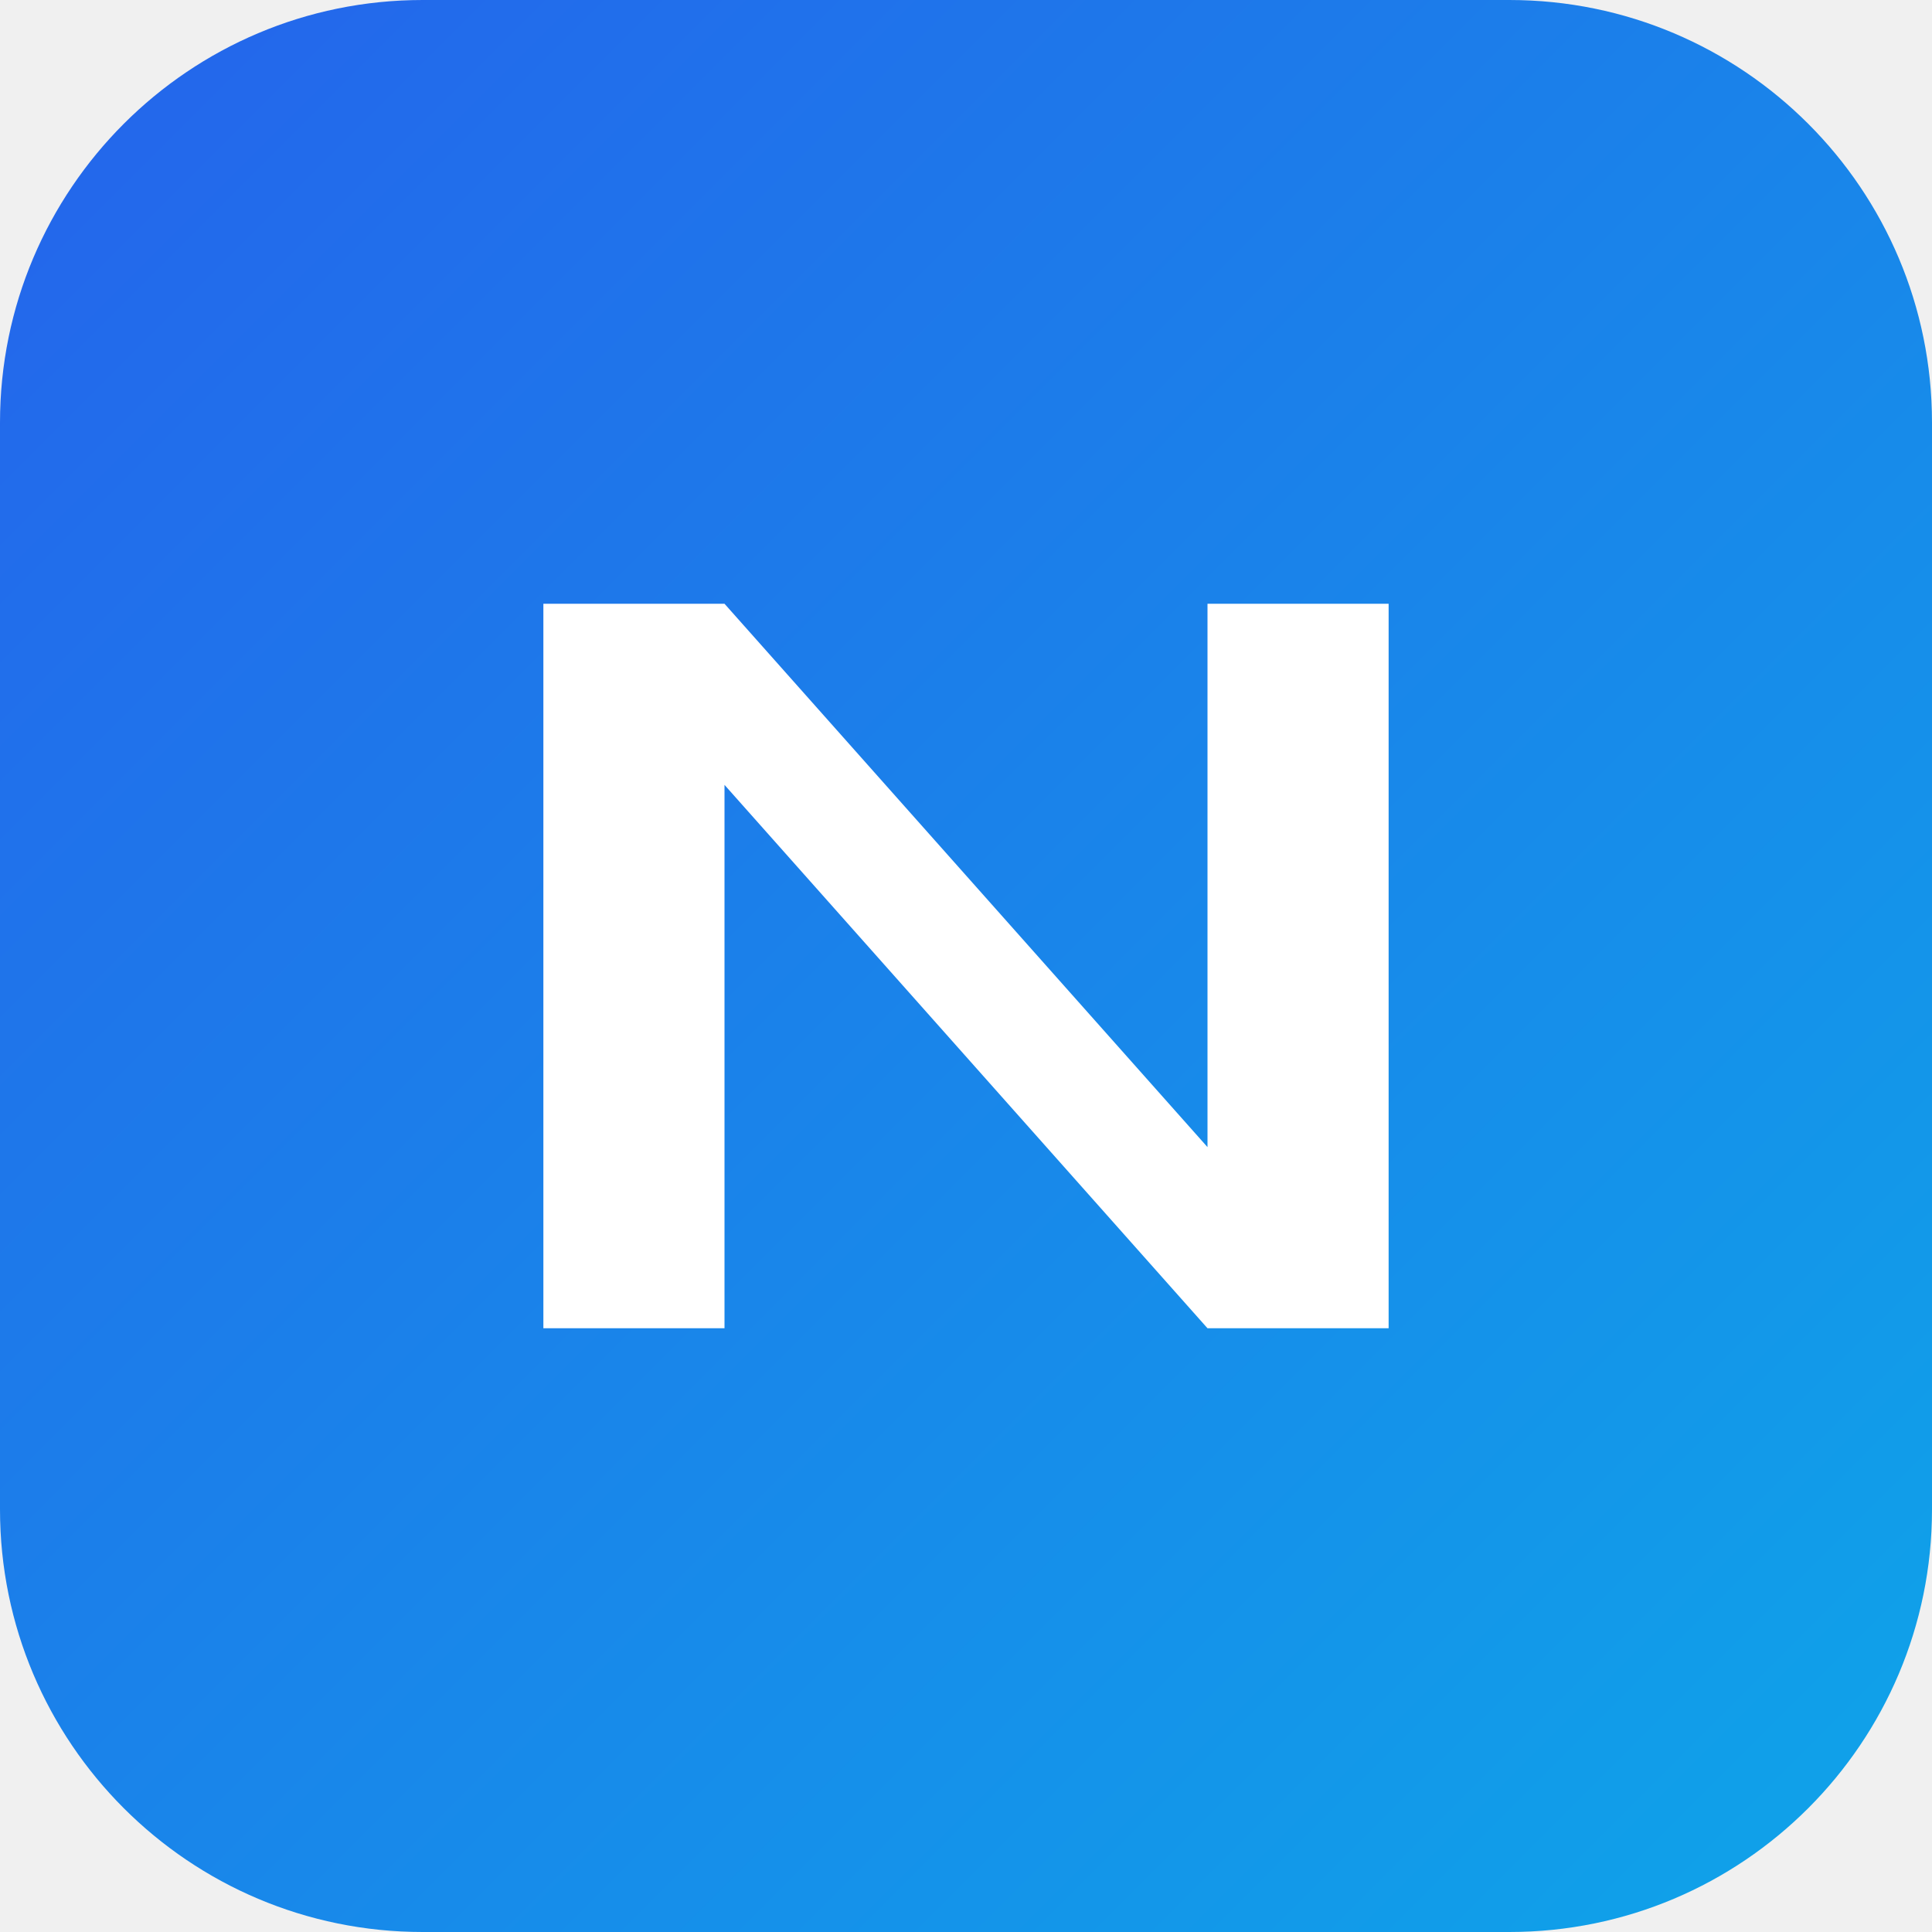
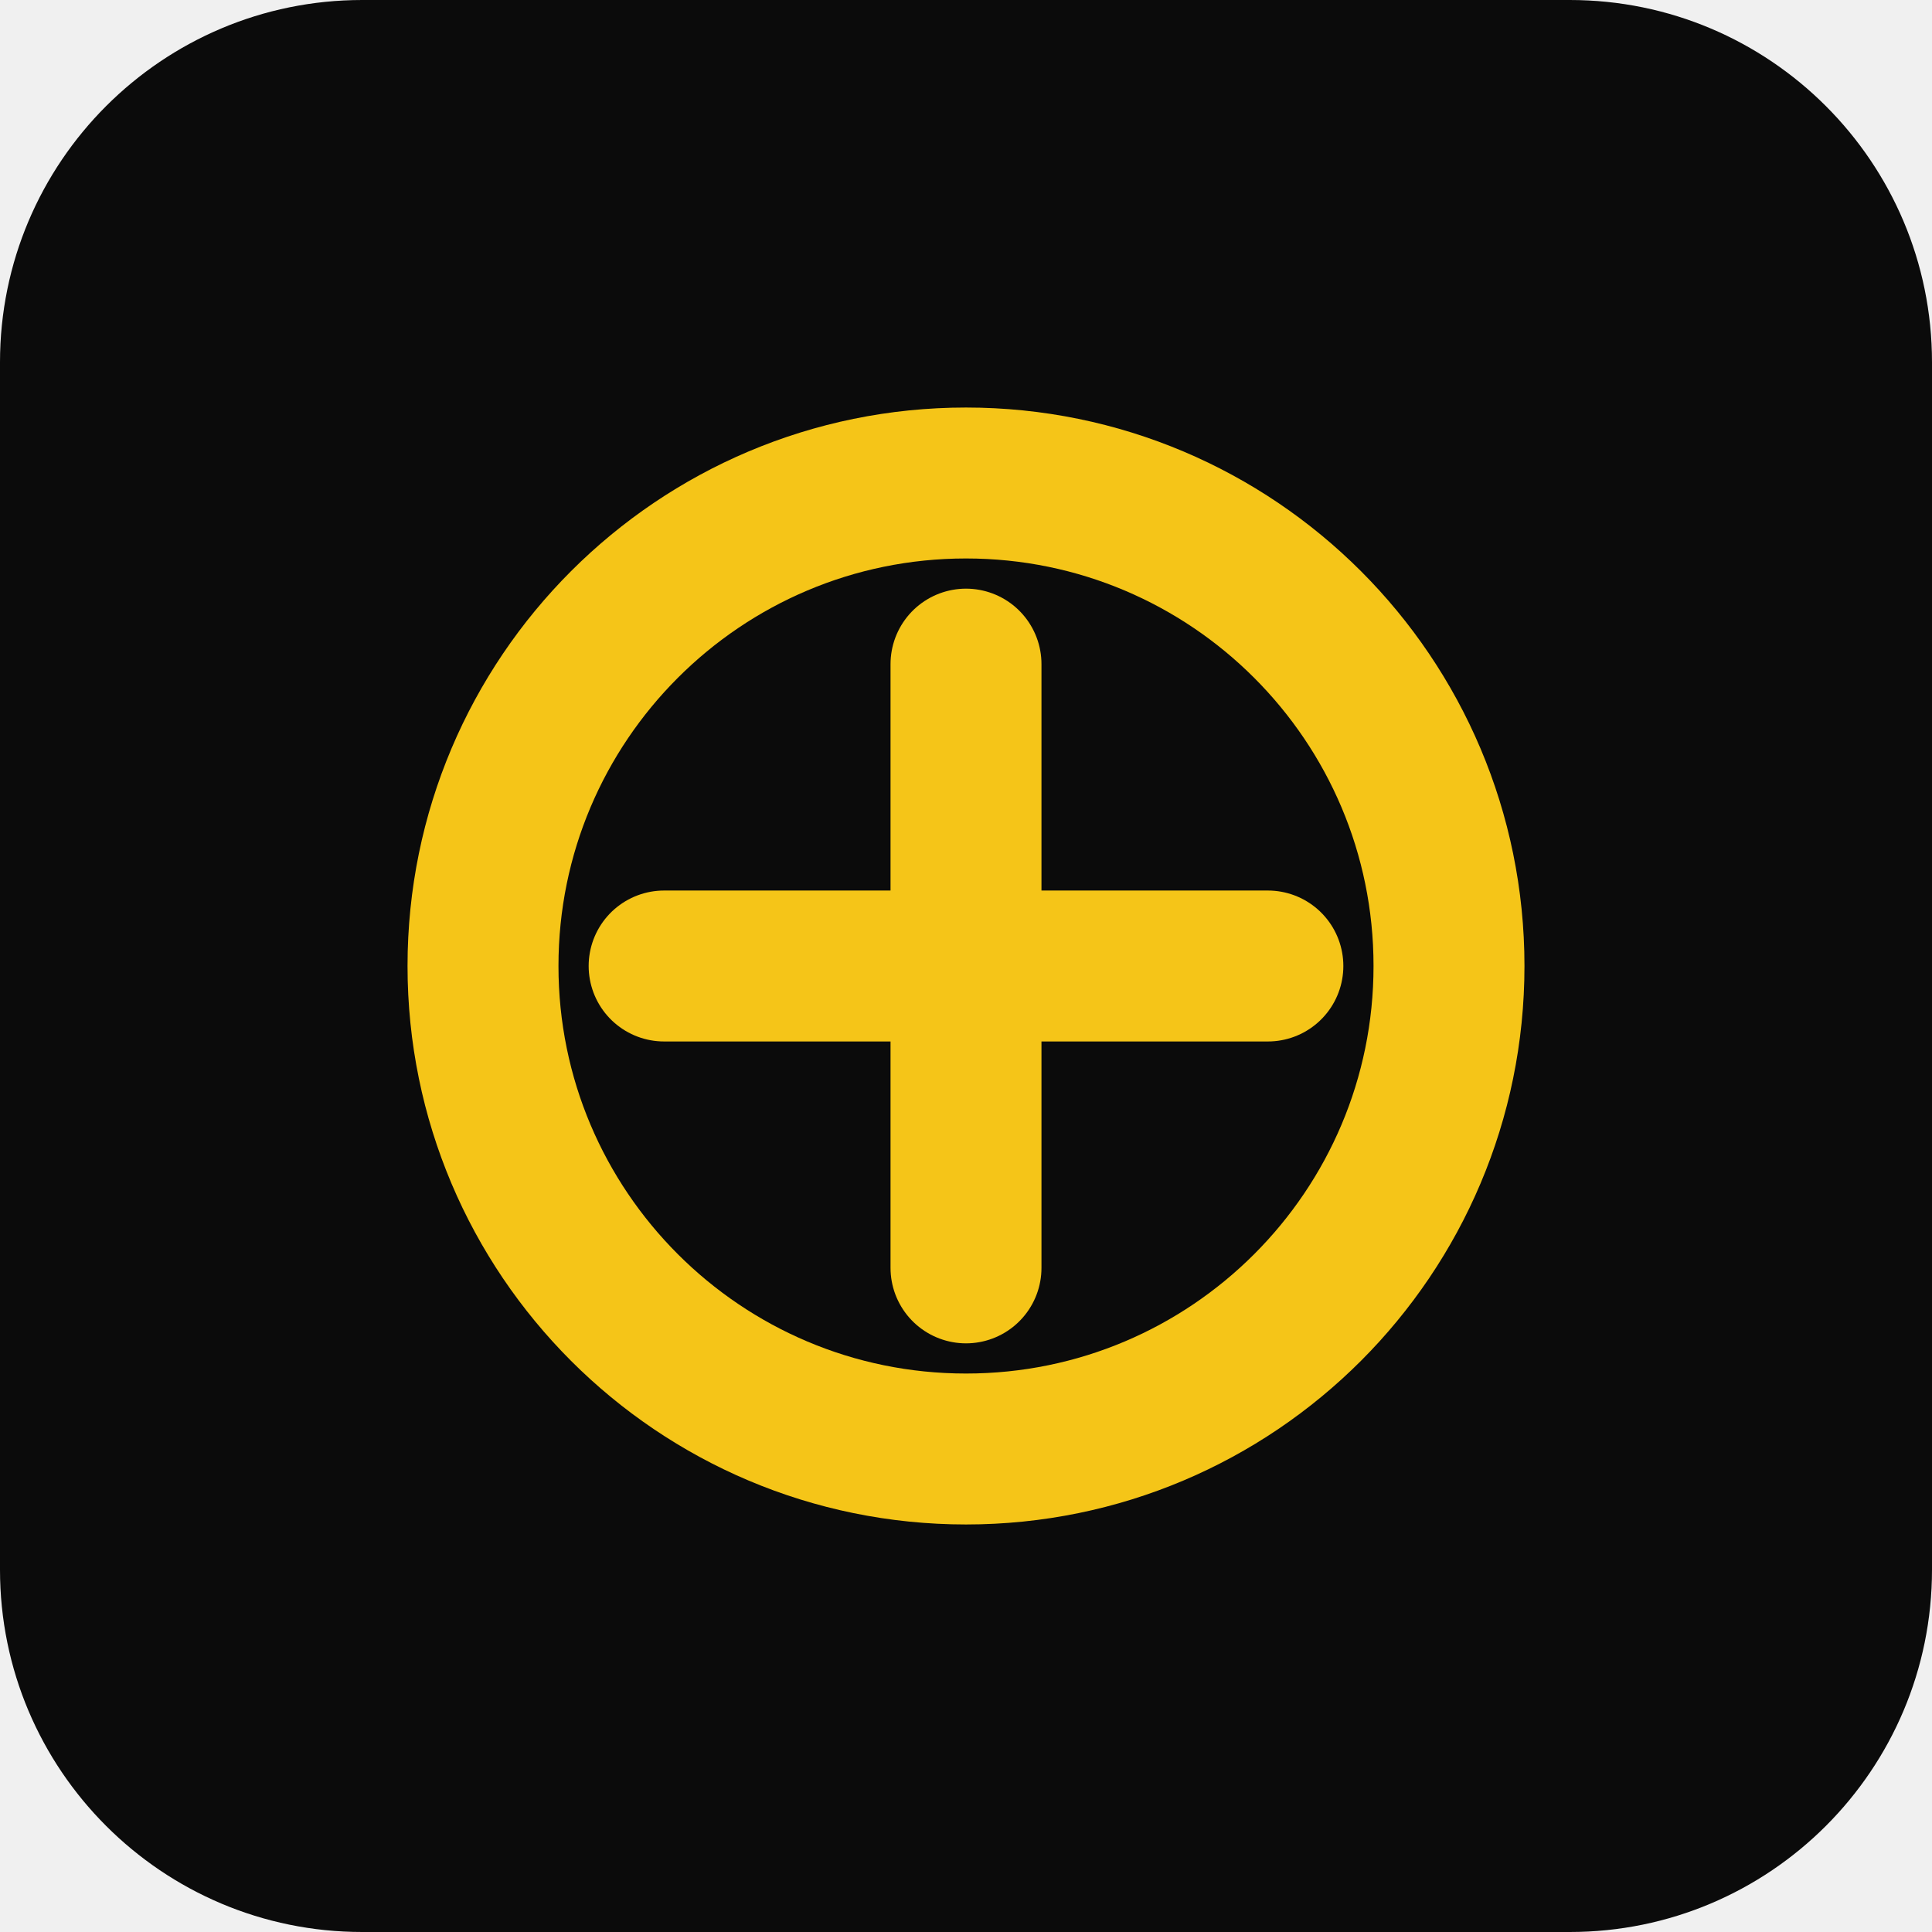
<svg xmlns="http://www.w3.org/2000/svg" viewBox="0 0 64 64" role="img" aria-label="NOVA">
-   <defs>
-     <linearGradient id="g" x1="0" y1="0" x2="1" y2="1">
-       <stop offset="0%" stop-color="#2563eb" />
-       <stop offset="100%" stop-color="#0ea5e9" />
-     </linearGradient>
-   </defs>
-   <rect width="64" height="64" rx="14" fill="url(#g)" />
-   <path d="M18 44V20h6l16 18V20h6v24h-6L24 26v18z" fill="#fff" />
+   <rect width="64" height="64" rx="12" fill="#0b0b0b" />
+   <circle cx="32" cy="32" r="16" fill="none" stroke="#F5C518" stroke-width="5" />
+   <path d="M32 22v20M22 32h20" stroke="#F5C518" stroke-width="5" stroke-linecap="round" />
</svg>
